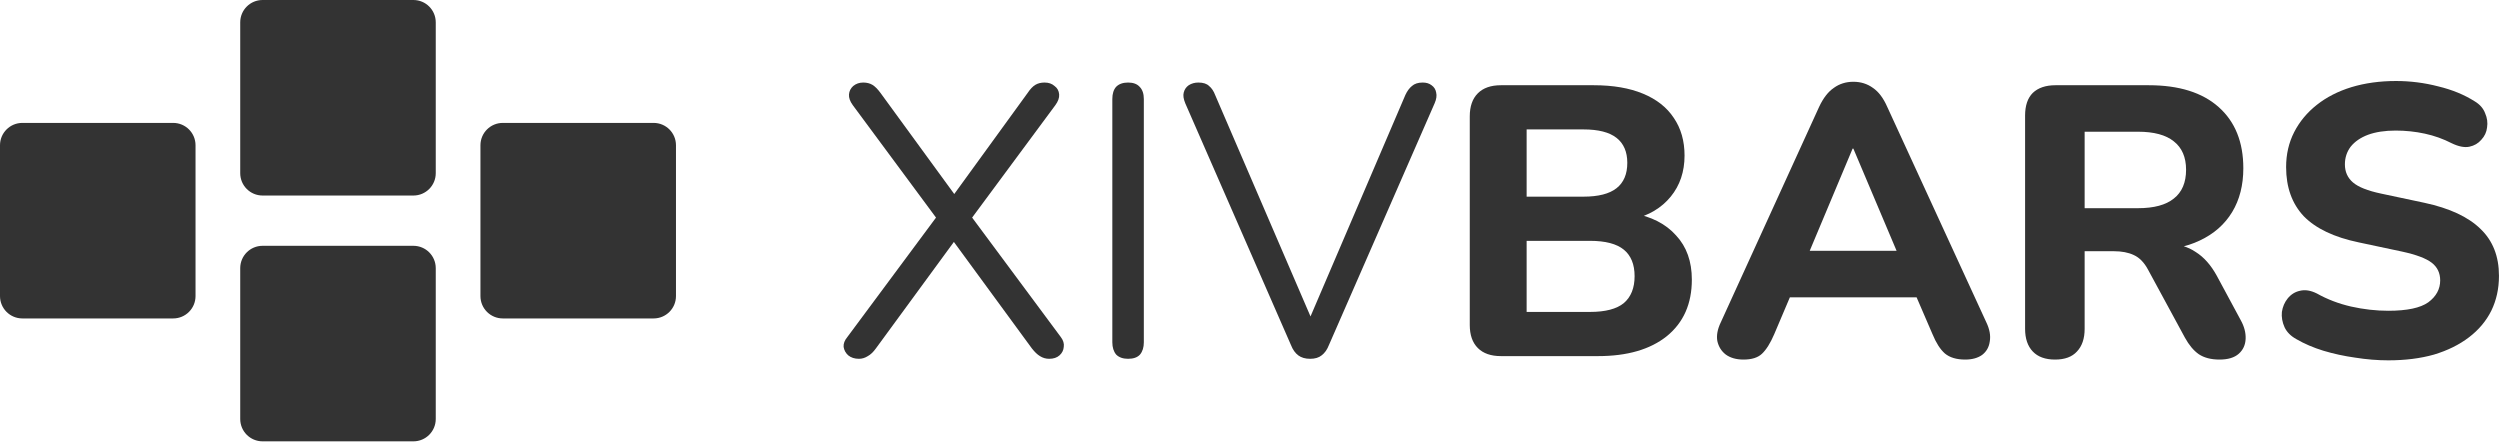
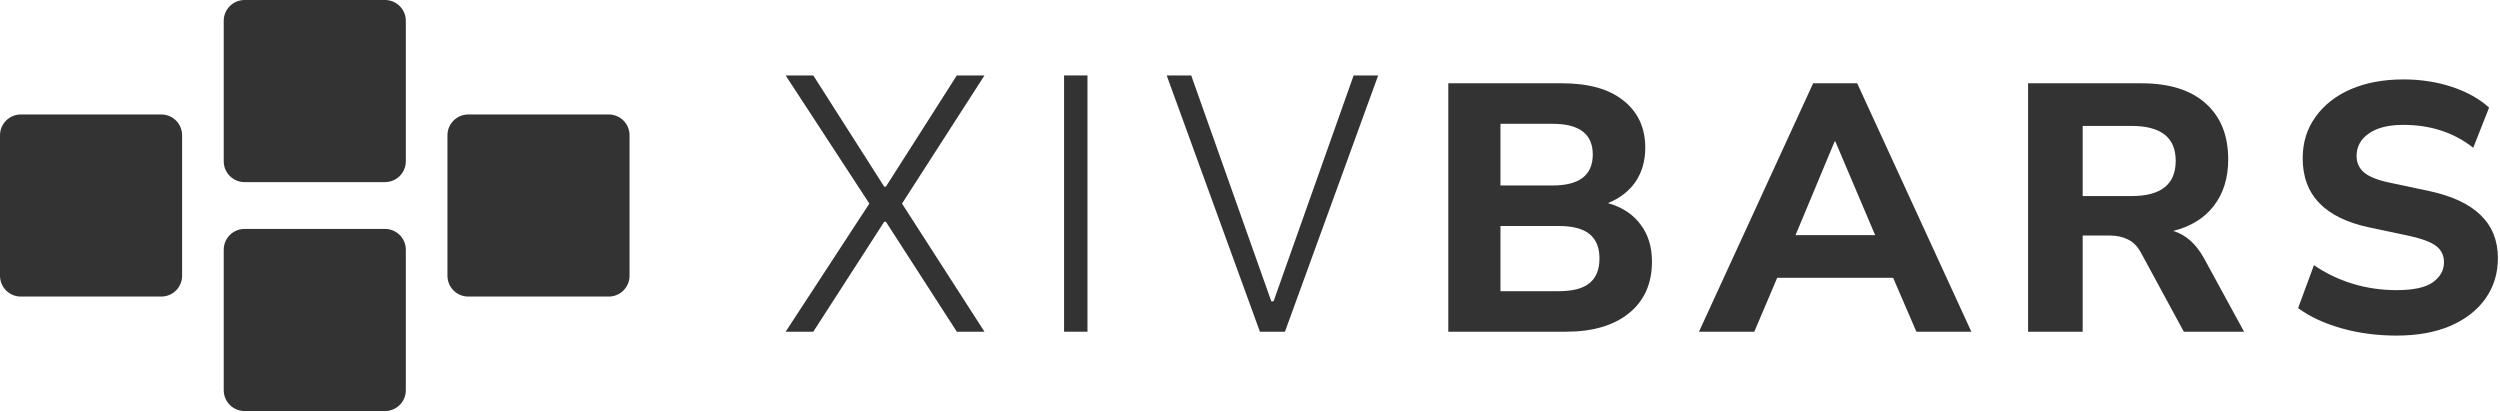
- <svg xmlns="http://www.w3.org/2000/svg" width="895" height="158" viewBox="0 0 895 158" fill="none">
-   <path d="M855.017 129C851.166 129 847.223 128.679 843.188 128.037C839.245 127.487 835.439 126.662 831.771 125.561C828.195 124.461 824.985 123.085 822.142 121.435C820.125 120.334 818.704 118.913 817.878 117.171C817.053 115.337 816.732 113.503 816.915 111.669C817.191 109.834 817.878 108.23 818.979 106.854C820.171 105.387 821.638 104.47 823.38 104.103C825.214 103.645 827.232 103.966 829.433 105.066C833.192 107.175 837.273 108.734 841.675 109.743C846.168 110.751 850.616 111.256 855.017 111.256C861.711 111.256 866.48 110.247 869.323 108.23C872.165 106.121 873.587 103.507 873.587 100.389C873.587 97.73 872.578 95.621 870.561 94.062C868.543 92.503 865.013 91.173 859.969 90.073L844.426 86.772C835.622 84.938 829.066 81.82 824.756 77.418C820.538 72.925 818.429 67.056 818.429 59.812C818.429 55.227 819.391 51.054 821.317 47.294C823.243 43.535 825.948 40.279 829.433 37.528C832.917 34.777 837.044 32.668 841.812 31.201C846.672 29.734 851.991 29 857.768 29C862.903 29 867.947 29.642 872.899 30.926C877.851 32.118 882.207 33.906 885.966 36.29C887.8 37.391 889.038 38.812 889.68 40.554C890.414 42.205 890.643 43.901 890.368 45.644C890.185 47.294 889.497 48.762 888.305 50.045C887.204 51.329 885.783 52.154 884.041 52.521C882.298 52.888 880.189 52.475 877.713 51.283C874.687 49.724 871.478 48.578 868.085 47.845C864.692 47.111 861.207 46.744 857.631 46.744C853.779 46.744 850.478 47.248 847.727 48.257C845.068 49.266 843.004 50.687 841.537 52.521C840.162 54.355 839.474 56.465 839.474 58.849C839.474 61.508 840.437 63.663 842.362 65.314C844.288 66.964 847.635 68.294 852.404 69.303L867.947 72.604C876.934 74.53 883.628 77.647 888.03 81.957C892.431 86.176 894.632 91.769 894.632 98.739C894.632 103.324 893.715 107.496 891.881 111.256C890.047 114.924 887.388 118.088 883.903 120.747C880.418 123.406 876.246 125.47 871.386 126.937C866.526 128.312 861.069 129 855.017 129Z" fill="#333333" />
-   <path d="M735.71 128.725C732.226 128.725 729.567 127.762 727.733 125.836C725.898 123.911 724.981 121.205 724.981 117.721V41.38C724.981 37.803 725.898 35.098 727.733 33.264C729.658 31.43 732.363 30.513 735.848 30.513H769.273C780.094 30.513 788.439 33.127 794.307 38.353C800.176 43.581 803.111 50.871 803.111 60.224C803.111 66.276 801.781 71.503 799.122 75.905C796.462 80.307 792.611 83.7 787.567 86.084C782.616 88.468 776.517 89.66 769.273 89.66L770.374 87.322H776.013C779.865 87.322 783.212 88.285 786.054 90.21C788.989 92.044 791.511 94.887 793.62 98.739L802.148 114.557C803.432 116.85 804.028 119.096 803.936 121.297C803.844 123.498 803.019 125.286 801.46 126.662C799.901 128.037 797.609 128.725 794.583 128.725C791.556 128.725 789.08 128.083 787.155 126.799C785.321 125.515 783.67 123.544 782.203 120.884L768.998 96.538C767.622 93.97 765.926 92.228 763.909 91.311C761.983 90.394 759.599 89.935 756.756 89.935H746.302V117.721C746.302 121.205 745.385 123.911 743.551 125.836C741.809 127.762 739.195 128.725 735.71 128.725ZM746.302 74.53H765.422C771.107 74.53 775.371 73.383 778.214 71.091C781.148 68.798 782.616 65.359 782.616 60.774C782.616 56.281 781.148 52.888 778.214 50.596C775.371 48.303 771.107 47.157 765.422 47.157H746.302V74.53Z" fill="#333333" />
-   <path d="M624.166 128.725C621.598 128.725 619.489 128.129 617.838 126.937C616.28 125.745 615.271 124.14 614.812 122.122C614.446 120.105 614.858 117.858 616.05 115.382L651.264 38.216C652.731 35.098 654.473 32.851 656.49 31.476C658.508 30.009 660.846 29.275 663.506 29.275C666.165 29.275 668.503 30.009 670.521 31.476C672.538 32.851 674.235 35.098 675.61 38.216L711.098 115.382C712.291 117.858 712.703 120.151 712.336 122.26C712.061 124.277 711.144 125.882 709.585 127.074C708.026 128.175 706.009 128.725 703.533 128.725C700.415 128.725 697.985 127.991 696.243 126.524C694.592 125.057 693.125 122.764 691.841 119.646L683.588 100.527L692.116 106.441H634.757L643.286 100.527L635.17 119.646C633.794 122.856 632.327 125.194 630.768 126.662C629.301 128.037 627.1 128.725 624.166 128.725ZM663.231 53.209L645.624 95.162L641.91 89.798H684.964L681.25 95.162L663.506 53.209H663.231Z" fill="#333333" />
-   <path d="M537.318 127.487C533.742 127.487 530.991 126.524 529.065 124.598C527.139 122.673 526.176 119.922 526.176 116.345V41.655C526.176 38.078 527.139 35.327 529.065 33.402C530.991 31.476 533.742 30.513 537.318 30.513H570.606C577.483 30.513 583.352 31.522 588.212 33.539C593.072 35.557 596.74 38.445 599.216 42.205C601.784 45.965 603.068 50.458 603.068 55.685C603.068 61.462 601.417 66.368 598.116 70.403C594.815 74.438 590.276 77.143 584.498 78.519V76.318C591.193 77.51 596.374 80.169 600.042 84.296C603.801 88.331 605.681 93.603 605.681 100.114C605.681 108.734 602.701 115.474 596.74 120.334C590.78 125.103 582.573 127.487 572.119 127.487H537.318ZM546.534 111.669H569.23C574.732 111.669 578.767 110.614 581.335 108.505C583.902 106.304 585.186 103.094 585.186 98.876C585.186 94.658 583.902 91.494 581.335 89.385C578.767 87.276 574.732 86.222 569.23 86.222H546.534V111.669ZM546.534 70.403H566.892C572.21 70.403 576.154 69.394 578.721 67.377C581.289 65.359 582.573 62.333 582.573 58.298C582.573 54.355 581.289 51.375 578.721 49.358C576.154 47.34 572.21 46.331 566.892 46.331H546.534V70.403Z" fill="#333333" />
-   <path d="M469.03 128.45C467.288 128.45 465.867 128.037 464.766 127.212C463.666 126.387 462.795 125.149 462.153 123.498L424.326 36.978C423.684 35.419 423.501 34.135 423.776 33.127C424.051 32.026 424.647 31.155 425.564 30.513C426.573 29.871 427.719 29.55 429.003 29.55C430.745 29.55 432.029 29.963 432.854 30.788C433.771 31.522 434.505 32.622 435.055 34.089L471.369 118.409H466.967L503.143 33.952C503.785 32.576 504.564 31.522 505.481 30.788C506.398 29.963 507.682 29.55 509.333 29.55C510.617 29.55 511.671 29.871 512.497 30.513C513.414 31.155 513.964 32.026 514.147 33.127C514.422 34.227 514.239 35.511 513.597 36.978L475.77 123.498C475.128 125.149 474.257 126.387 473.157 127.212C472.148 128.037 470.773 128.45 469.03 128.45Z" fill="#333333" />
-   <path d="M403.853 128.45C402.019 128.45 400.598 127.945 399.589 126.937C398.672 125.836 398.214 124.369 398.214 122.535V35.465C398.214 33.539 398.672 32.072 399.589 31.063C400.598 30.055 402.019 29.55 403.853 29.55C405.687 29.55 407.063 30.055 407.98 31.063C408.989 32.072 409.493 33.539 409.493 35.465V122.535C409.493 124.369 409.035 125.836 408.117 126.937C407.2 127.945 405.779 128.45 403.853 128.45Z" fill="#333333" />
-   <path d="M307.514 128.45C305.955 128.45 304.671 128.037 303.662 127.212C302.745 126.387 302.195 125.378 302.011 124.186C301.92 122.994 302.378 121.801 303.387 120.609L336.674 75.767V80.032L305.313 37.666C304.304 36.29 303.845 35.006 303.937 33.814C304.029 32.622 304.533 31.613 305.45 30.788C306.459 29.963 307.651 29.55 309.027 29.55C310.31 29.55 311.411 29.825 312.328 30.375C313.245 30.926 314.208 31.889 315.216 33.264L343.414 71.916H339.838L367.899 33.264C368.816 31.889 369.733 30.926 370.65 30.375C371.567 29.825 372.667 29.55 373.951 29.55C375.418 29.55 376.61 29.963 377.527 30.788C378.536 31.522 379.086 32.531 379.178 33.814C379.27 35.006 378.811 36.29 377.802 37.666L346.441 80.032V75.767L379.728 120.609C380.645 121.801 381.012 122.994 380.829 124.186C380.737 125.378 380.232 126.387 379.315 127.212C378.398 128.037 377.16 128.45 375.602 128.45C374.409 128.45 373.309 128.129 372.3 127.487C371.383 126.937 370.42 126.02 369.412 124.736L339.288 83.608H343.69L313.566 124.736C312.649 126.02 311.686 126.937 310.677 127.487C309.669 128.129 308.614 128.45 307.514 128.45Z" fill="#333333" />
-   <rect x="86" width="70" height="70" rx="8" fill="#333333" />
-   <rect x="86" y="88" width="70" height="70" rx="8" fill="#333333" />
-   <rect x="172" y="44" width="70" height="70" rx="8" fill="#333333" />
-   <rect y="44" width="70" height="70" rx="8" fill="#333333" />
+ <svg xmlns="http://www.w3.org/2000/svg" width="961" height="158" viewBox="0 0 961 158" fill="none">
+   <path d="M921.183 129C913.688 129 906.599 128.052 899.917 126.156C893.325 124.259 887.817 121.686 883.392 118.435L889.487 101.91C893.732 104.89 898.563 107.237 903.981 108.953C909.489 110.669 915.223 111.527 921.183 111.527C927.685 111.527 932.335 110.533 935.135 108.547C938.024 106.47 939.469 103.896 939.469 100.826C939.469 98.207 938.476 96.13 936.489 94.595C934.502 93.06 931.026 91.751 926.059 90.667L910.753 87.416C893.686 83.804 885.153 74.955 885.153 60.868C885.153 54.818 886.778 49.535 890.029 45.02C893.28 40.415 897.795 36.848 903.574 34.319C909.444 31.791 916.217 30.527 923.892 30.527C930.484 30.527 936.67 31.475 942.449 33.371C948.228 35.268 953.014 37.932 956.807 41.363L950.711 56.804C943.307 50.935 934.322 48 923.757 48C918.068 48 913.643 49.129 910.482 51.386C907.412 53.554 905.877 56.398 905.877 59.92C905.877 62.538 906.825 64.661 908.722 66.286C910.618 67.912 913.914 69.221 918.61 70.214L933.915 73.465C951.434 77.258 960.193 85.836 960.193 99.201C960.193 105.161 958.568 110.398 955.317 114.913C952.156 119.338 947.641 122.814 941.772 125.343C935.992 127.781 929.13 129 921.183 129Z" fill="#333333" />
+   <path d="M779.588 127.51V32.017H823.203C833.859 32.017 842.076 34.59 847.855 39.738C853.635 44.885 856.524 52.064 856.524 61.274C856.524 68.408 854.673 74.368 850.971 79.154C847.359 83.85 842.166 87.055 835.394 88.771C840.18 90.216 844.108 93.692 847.178 99.201L862.619 127.51H839.457L822.932 97.034C821.578 94.595 819.907 92.925 817.921 92.022C815.934 91.028 813.586 90.532 810.877 90.532H800.583V127.51H779.588ZM800.583 75.361H819.411C830.698 75.361 836.342 70.846 836.342 61.816C836.342 52.876 830.698 48.407 819.411 48.407H800.583V75.361Z" fill="#333333" />
+   <path d="M653.086 127.51L696.972 32.017H713.903L757.79 127.51H736.659L727.719 106.786H683.156L674.352 127.51H653.086ZM705.235 54.366L690.199 90.396H720.811L705.505 54.366H705.235Z" fill="#333333" />
+   <path d="M556.728 127.51V32.017H600.479C610.683 32.017 618.539 34.229 624.047 38.654C629.646 43.079 632.445 49.129 632.445 56.804C632.445 61.861 631.181 66.241 628.653 69.943C626.124 73.555 622.603 76.264 618.088 78.07C623.506 79.605 627.659 82.314 630.549 86.197C633.529 90.08 635.019 94.866 635.019 100.555C635.019 109.043 632.039 115.681 626.079 120.467C620.21 125.162 612.173 127.51 601.969 127.51H556.728ZM576.775 71.298H596.822C607.116 71.298 612.263 67.325 612.263 59.378C612.263 51.522 607.116 47.594 596.822 47.594H576.775V71.298ZM576.775 111.933H599.124C604.542 111.933 608.516 110.895 611.044 108.818C613.572 106.741 614.837 103.58 614.837 99.336C614.837 95.182 613.572 92.067 611.044 89.99C608.516 87.913 604.542 86.875 599.124 86.875H576.775V111.933Z" fill="#333333" />
+   <path d="M457.904 29L488.688 115.822H489.554L520.338 29H529.766L493.931 127.51H484.311L448.476 29H457.904Z" fill="#333333" />
+   <path d="M418.023 29V127.51H409.029V29H418.023Z" fill="#333333" />
+   <path d="M312.63 29L339.903 71.761H340.529L367.802 29H378.432L346.734 78.255L378.432 127.51H367.802L340.529 85.23H339.903L312.63 127.51H302L334.179 78.255L302 29H312.63Z" fill="#333333" />
+   <path d="M86 8C86 3.582 89.582 0 94 0H148C152.418 0 156 3.582 156 8V62C156 66.418 152.418 70 148 70H94C89.582 70 86 66.418 86 62V8Z" fill="#333333" />
+   <path d="M86 96C86 91.582 89.582 88 94 88H148C152.418 88 156 91.582 156 96V150C156 154.418 152.418 158 148 158H94C89.582 158 86 154.418 86 150V96Z" fill="#333333" />
+   <path d="M172 52C172 47.582 175.582 44 180 44H234C238.418 44 242 47.582 242 52V106C242 110.418 238.418 114 234 114H180C175.582 114 172 110.418 172 106V52Z" fill="#333333" />
+   <path d="M0 52C0 47.582 3.582 44 8 44H62C66.418 44 70 47.582 70 52V106C70 110.418 66.418 114 62 114H8C3.582 114 0 110.418 0 106V52Z" fill="#333333" />
</svg>
